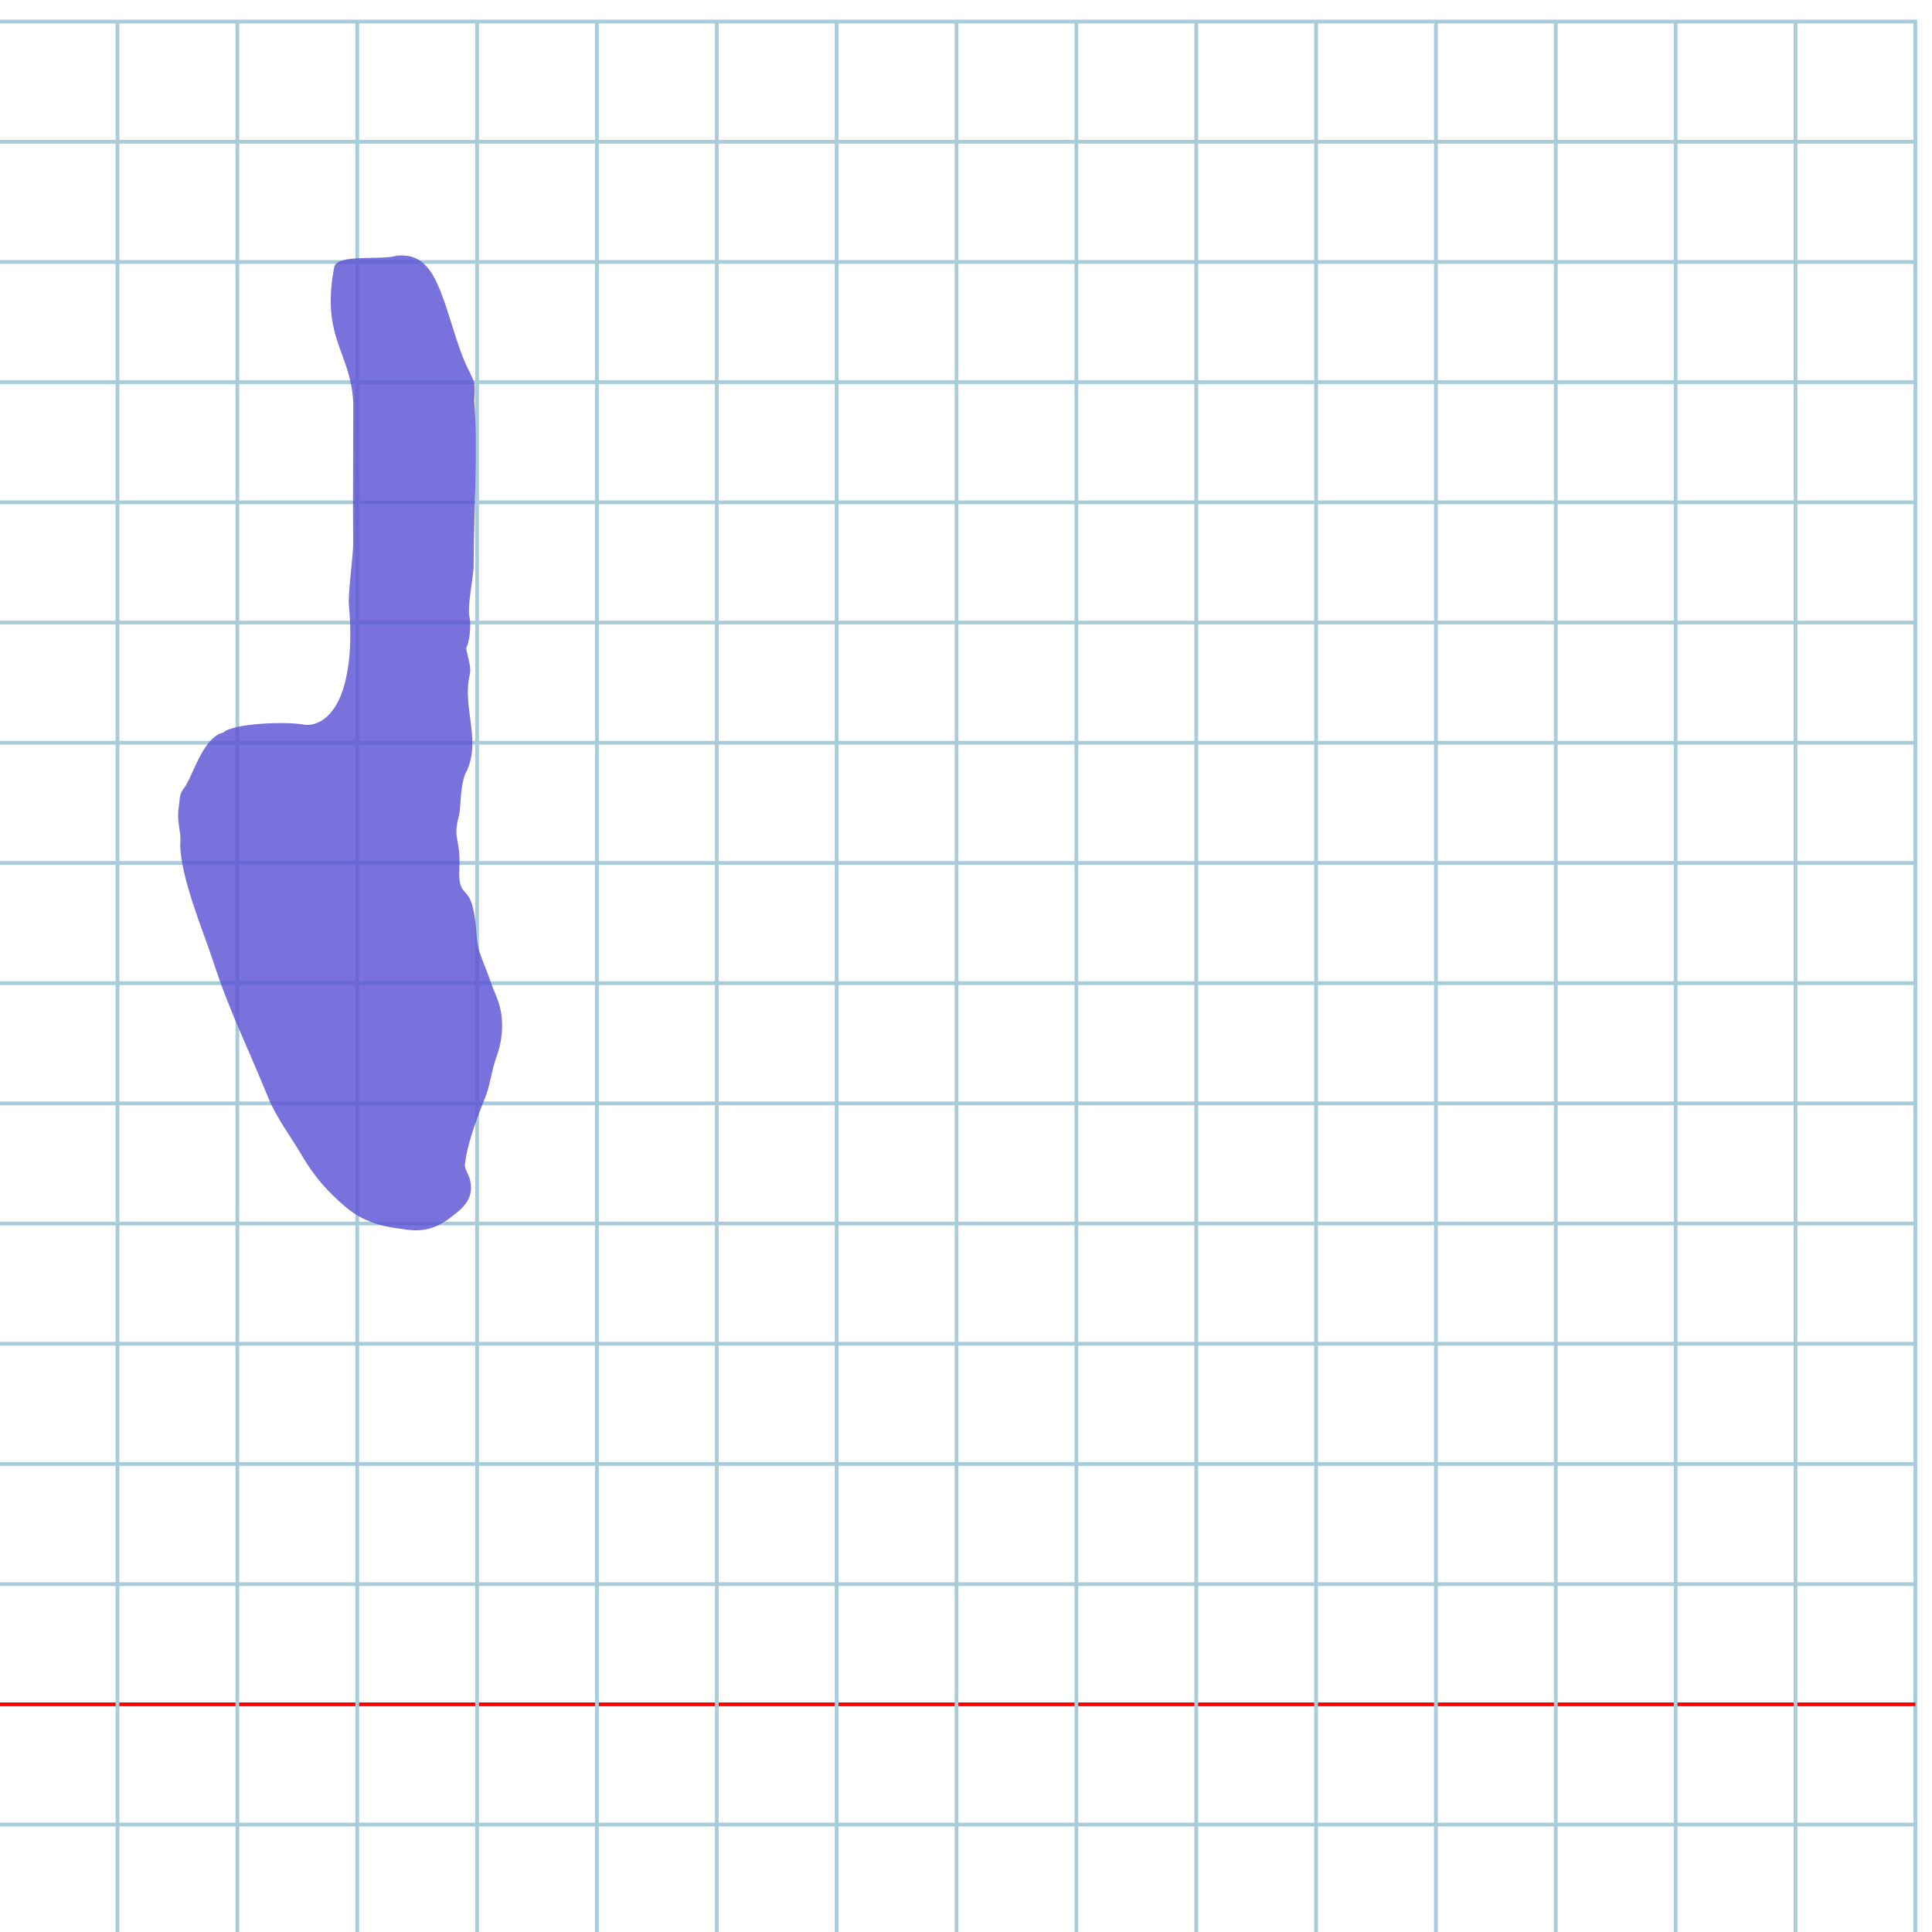
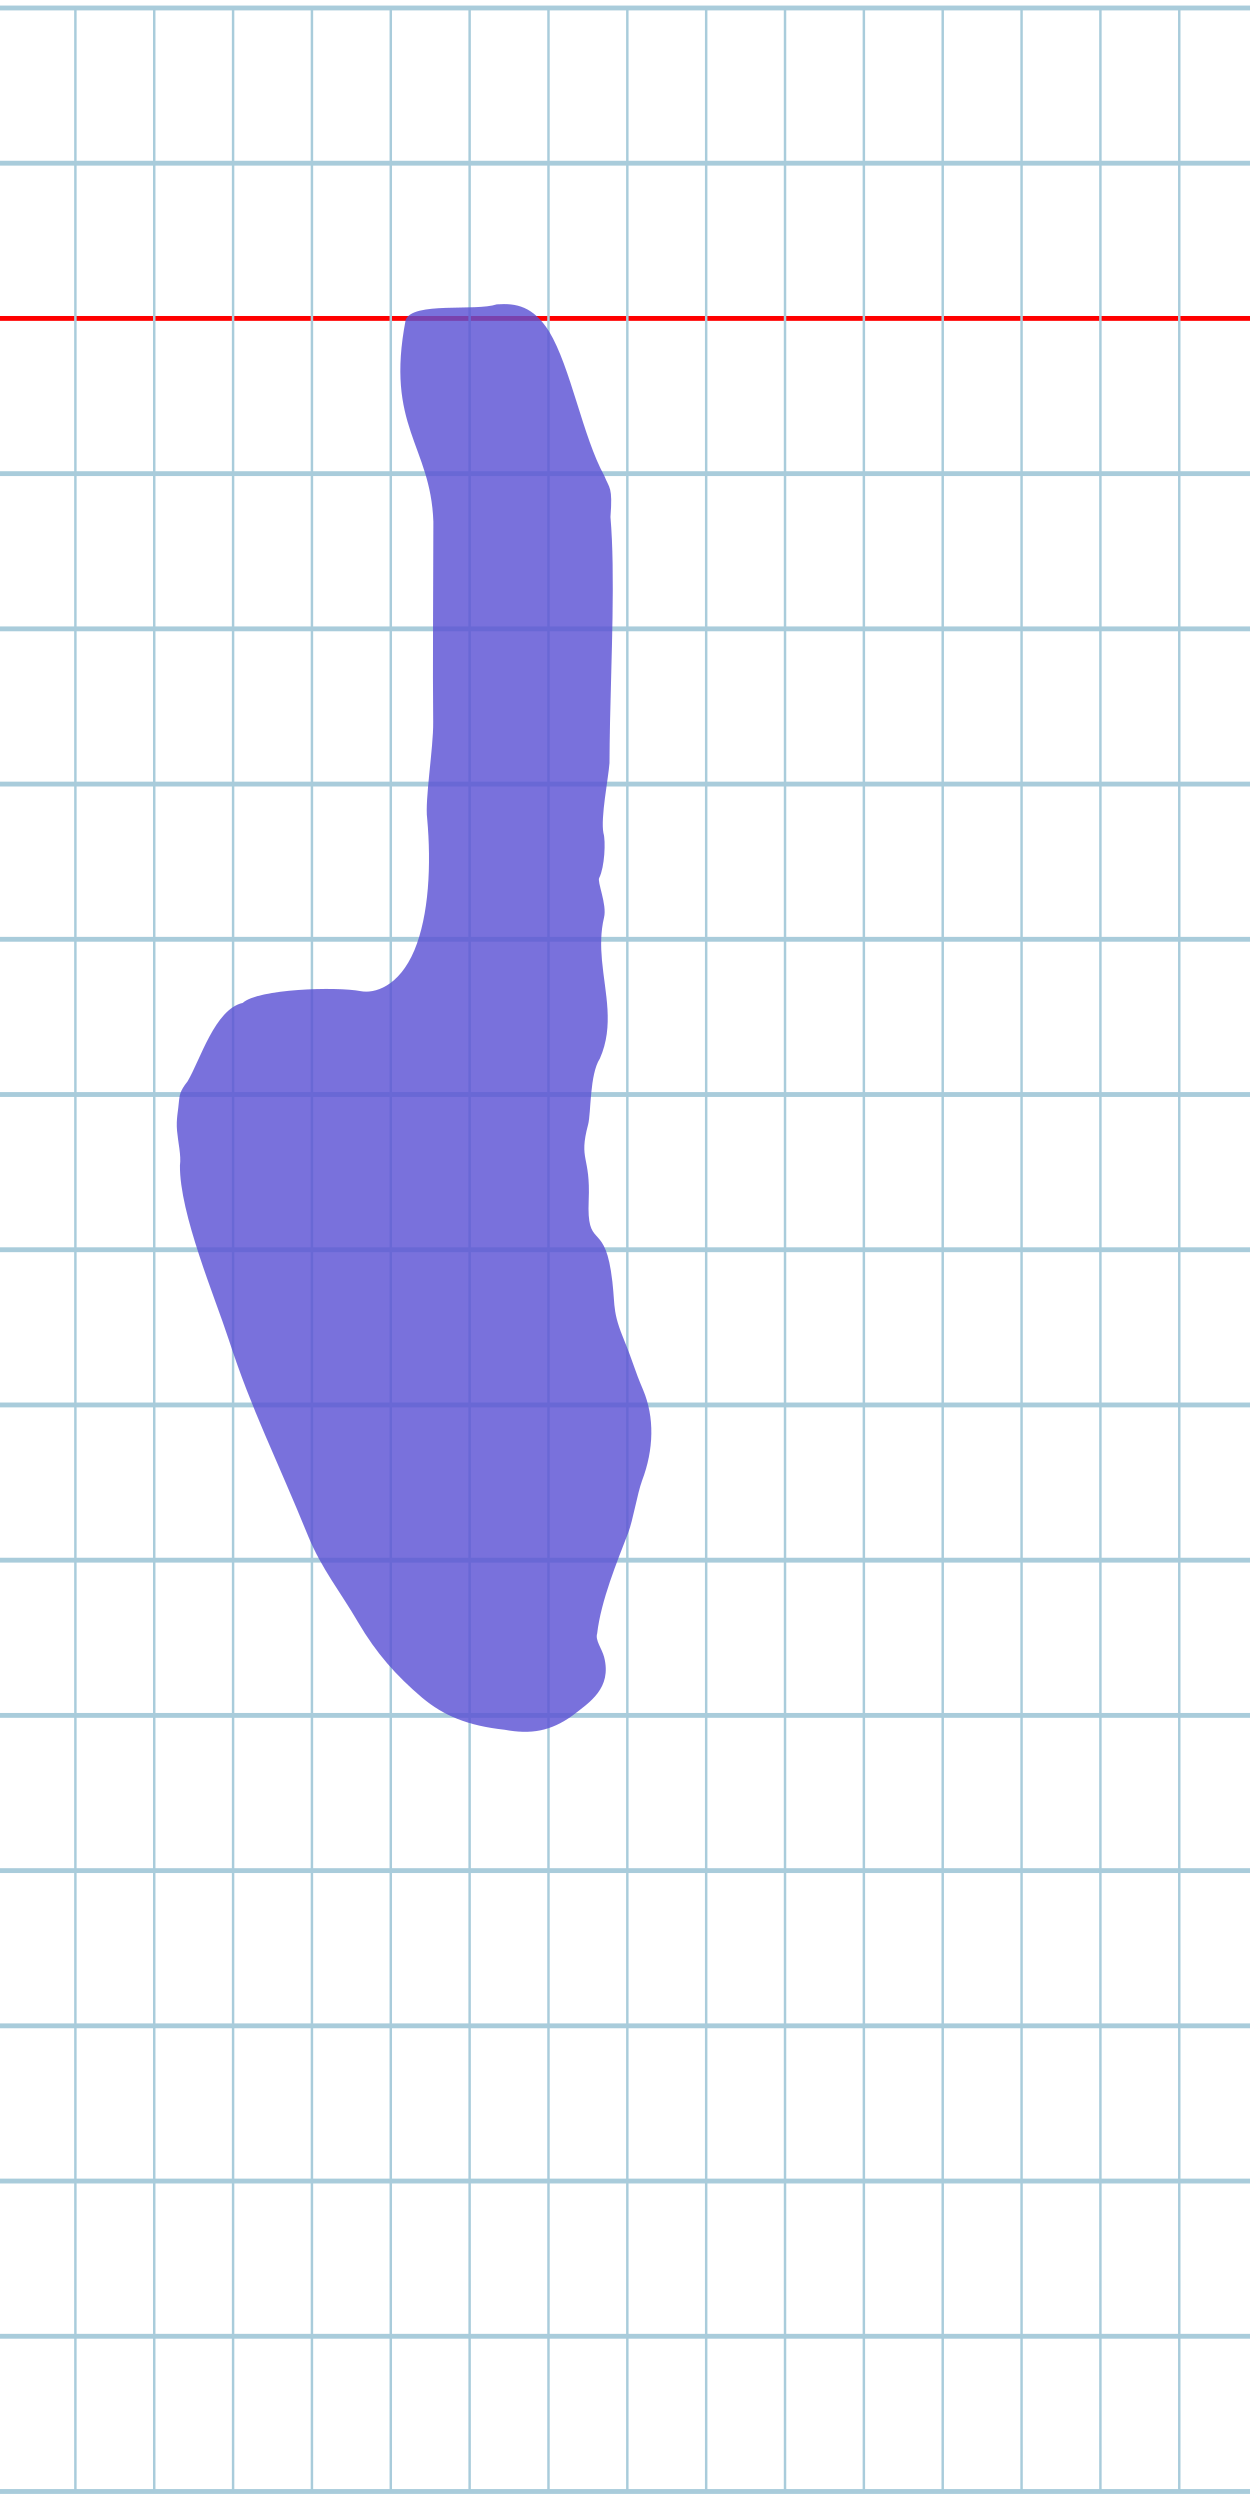
- <svg xmlns="http://www.w3.org/2000/svg" version="1.1" id="Layer_1" x="0px" y="0px" width="1159" height="1159" viewBox="0 0 1159 1159" enable-background="new 0 0 512 512" xml:space="preserve">
+ <svg xmlns="http://www.w3.org/2000/svg" version="1.1" id="Layer_1" x="0px" y="0px" width="512" height="1024" viewBox="0 0 512 1024" enable-background="new 0 0 512 512" xml:space="preserve">
  <defs id="defs70">
    <linearGradient id="linearGradient4617">
      <stop style="stop-color:#030303;stop-opacity:1;" offset="0" id="stop4619" />
      <stop style="stop-color:#030303;stop-opacity:0;" offset="1" id="stop4621" />
    </linearGradient>
    <linearGradient id="linearGradient4587">
      <stop style="stop-color:#ee9751;stop-opacity:1;" offset="0" id="stop4589" />
      <stop style="stop-color:#ee9751;stop-opacity:0;" offset="1" id="stop4591" />
    </linearGradient>
  </defs>
-   <g id="Grid" transform="matrix(2.246949,0,0,2.253351,-1.41615,12.9317)">
+   <g id="Grid" transform="matrix(1.009248,0,0,-1.986806,-1.41615,1020.513)">
    <rect x="0" stroke-miterlimit="10" width="512" height="512" id="rect4" y="0" style="fill:none;stroke:#a9ccdb;stroke-miterlimit:10" />
    <line stroke-miterlimit="10" x1="0" y1="32" x2="512" y2="32" id="line6" style="fill:none;stroke:#a9ccdb;stroke-miterlimit:10" />
    <line stroke-miterlimit="10" x1="0" y1="64" x2="512" y2="64" id="line8" style="fill:none;stroke:#a9ccdb;stroke-miterlimit:10" />
    <line stroke-miterlimit="10" x1="0" y1="96" x2="512" y2="96" id="line10" style="fill:none;stroke:#a9ccdb;stroke-miterlimit:10" />
    <line stroke-miterlimit="10" x1="0" y1="128" x2="512" y2="128" id="line12" style="fill:none;stroke:#a9ccdb;stroke-miterlimit:10" />
    <line stroke-miterlimit="10" x1="0" y1="160" x2="512" y2="160" id="line14" style="fill:none;stroke:#a9ccdb;stroke-miterlimit:10" />
    <line stroke-miterlimit="10" x1="0" y1="192" x2="512" y2="192" id="line16" style="fill:none;stroke:#a9ccdb;stroke-miterlimit:10" />
    <line stroke-miterlimit="10" x1="0" y1="224" x2="512" y2="224" id="line18" style="fill:none;stroke:#a9ccdb;stroke-miterlimit:10" />
    <line stroke-miterlimit="10" x1="0" y1="256" x2="512" y2="256" id="line20" style="fill:none;stroke:#a9ccdb;stroke-miterlimit:10" />
    <line stroke-miterlimit="10" x1="0" y1="288" x2="512" y2="288" id="line22" style="fill:none;stroke:#a9ccdb;stroke-miterlimit:10" />
    <line stroke-miterlimit="10" x1="0" y1="320" x2="512" y2="320" id="line24" style="fill:none;stroke:#a9ccdb;stroke-miterlimit:10" />
    <line stroke-miterlimit="10" x1="0" y1="352" x2="512" y2="352" id="line26" style="fill:none;stroke:#a9ccdb;stroke-miterlimit:10" />
    <line stroke-miterlimit="10" x1="0" y1="384" x2="512" y2="384" id="line28" style="fill:none;stroke:#a9ccdb;stroke-miterlimit:10" />
    <line stroke-miterlimit="10" x1="0" y1="416" x2="512" y2="416" id="line30" style="fill:none;stroke:#a9ccdb;stroke-miterlimit:10" />
    <line stroke-miterlimit="10" x1="0" y1="448" x2="512" y2="448" id="line32" style="fill:none;stroke:#ff0000;stroke-miterlimit:10" />
    <line stroke-miterlimit="10" x1="0" y1="480" x2="512" y2="480" id="line34" style="fill:none;stroke:#a9ccdb;stroke-miterlimit:10" />
    <line stroke-miterlimit="10" x1="32" y1="0" x2="32" y2="512" id="line36" style="fill:none;stroke:#a9ccdb;stroke-miterlimit:10" />
    <line stroke-miterlimit="10" x1="64" y1="0" x2="64" y2="512" id="line38" style="fill:none;stroke:#a9ccdb;stroke-miterlimit:10" />
    <line stroke-miterlimit="10" x1="96" y1="0" x2="96" y2="512" id="line40" style="fill:none;stroke:#a9ccdb;stroke-miterlimit:10" />
    <line stroke-miterlimit="10" x1="128" y1="0" x2="128" y2="512" id="line42" style="fill:none;stroke:#a9ccdb;stroke-miterlimit:10" />
    <line stroke-miterlimit="10" x1="160" y1="0" x2="160" y2="512" id="line44" style="fill:none;stroke:#a9ccdb;stroke-miterlimit:10" />
    <line stroke-miterlimit="10" x1="192" y1="0" x2="192" y2="512" id="line46" style="fill:none;stroke:#a9ccdb;stroke-miterlimit:10" />
    <line stroke-miterlimit="10" x1="224" y1="0" x2="224" y2="512" id="line48" style="fill:none;stroke:#a9ccdb;stroke-miterlimit:10" />
    <line stroke-miterlimit="10" x1="256" y1="0" x2="256" y2="512" id="line50" style="fill:none;stroke:#a9ccdb;stroke-miterlimit:10" />
    <line stroke-miterlimit="10" x1="288" y1="0" x2="288" y2="512" id="line52" style="fill:none;stroke:#a9ccdb;stroke-miterlimit:10" />
    <line stroke-miterlimit="10" x1="320" y1="0" x2="320" y2="512" id="line54" style="fill:none;stroke:#a9ccdb;stroke-miterlimit:10" />
    <line stroke-miterlimit="10" x1="352" y1="0" x2="352" y2="512" id="line56" style="fill:none;stroke:#a9ccdb;stroke-miterlimit:10" />
    <line stroke-miterlimit="10" x1="384" y1="0" x2="384" y2="512" id="line58" style="fill:none;stroke:#a9ccdb;stroke-miterlimit:10" />
    <line stroke-miterlimit="10" x1="416" y1="0" x2="416" y2="512" id="line60" style="fill:none;stroke:#a9ccdb;stroke-miterlimit:10" />
    <line stroke-miterlimit="10" x1="448" y1="0" x2="448" y2="512" id="line62" style="fill:none;stroke:#a9ccdb;stroke-miterlimit:10" />
    <line stroke-miterlimit="10" x1="480" y1="0" x2="480" y2="512" id="line64" style="fill:none;stroke:#a9ccdb;stroke-miterlimit:10" />
  </g>
-   <path id="path3782-1" d="m 200.596,159.738 c -8.457,43.701 10.262,51.27 11.342,82.672 -0.019,21.191 -0.32,62.385 -0.073,82.198 0.116,10.333 -3.469,31.8 -2.469,39.353 1.723,18.939 0.73,39.645 -5.235,53.976 -6.324,15.023 -16.45,17.813 -21.998,16.738 -9.915,-1.922 -42.114,-0.94 -48.304,4.819 -11.368,2.545 -17.321,23.209 -22.6,32.136 -3.325,4.156 -3.136,5.803 -3.434,7.292 -0.395,4.943 -1.307,8.091 -0.879,12.939 0.413,4.76 1.762,10.096 1.191,14.207 -0.216,19.654 14.381,54.074 19.95,71.227 9.555,29.367 19.301,48.013 32.573,80.607 5.48,13.372 13.364,23.1 20.428,35.251 7.543,12.87 15.573,21.816 26.237,30.921 8.887,7.436 18.77,11.494 33.746,13.13 10.792,2.015 18.936,0.645 27.973,-5.889 6.79,-5.312 16.135,-11.016 12.829,-23.91 -0.934,-3.459 -3.738,-6.916 -2.848,-9.607 1.589,-13.582 8.239,-29.605 12.743,-41.321 1.937,-5.094 3.655,-15.788 5.648,-21.301 4.873,-12.81 5.117,-26.017 0.465,-37.098 -3.972,-9.342 -3.369,-9.525 -8.328,-21.761 -4.816,-11.882 -2.836,-14.04 -4.903,-27.087 -3.179,-20.062 -9.944,-8.886 -9.09,-28.831 0.798,-18.643 -4.223,-16.128 -0.239,-31.081 1.245,-4.673 0.564,-20.454 4.818,-27.046 5.948,-13.474 2.079,-26.686 0.857,-40.222 -0.521,-5.774 -0.561,-11.607 0.849,-17.544 1.299,-5.32 -2.965,-14.8 -1.964,-16.251 2.202,-4.331 2.718,-15.059 1.719,-18.319 -1.215,-6.227 1.976,-22.194 2.479,-28.651 0.022,-5.277 0.108,-10.862 0.218,-16.638 0.494,-25.909 2.184,-61.075 0.177,-84.174 0.957,-12.529 -0.426,-11.565 -2.516,-16.871 -8.825,-16.002 -13.761,-44.527 -22.648,-59.181 -6.553,-10.331 -13.429,-11.612 -21.4,-11.055 -8.722,2.936 -34.478,-1.209 -37.318,6.373 z" style="fill:#5b52d5;fill-opacity:0.813" />
+   <path id="path3782-1" d="m 166.165,131.035 c -8.457,43.701 10.262,51.27 11.342,82.672 -0.019,21.191 -0.32,62.385 -0.073,82.198 0.116,10.333 -3.469,31.8 -2.469,39.353 1.723,18.939 0.73,39.645 -5.235,53.976 -6.324,15.023 -16.45,17.813 -21.998,16.738 -9.915,-1.922 -42.114,-0.94 -48.304,4.819 -11.368,2.545 -17.321,23.209 -22.6,32.136 -3.325,4.156 -3.136,5.803 -3.434,7.292 -0.395,4.943 -1.307,8.091 -0.879,12.939 0.413,4.76 1.762,10.096 1.191,14.207 -0.216,19.654 14.381,54.074 19.95,71.227 9.555,29.367 19.301,48.013 32.573,80.607 5.48,13.372 13.364,23.1 20.428,35.251 7.543,12.87 15.573,21.816 26.237,30.921 8.887,7.436 18.77,11.494 33.746,13.13 10.792,2.015 18.936,0.645 27.973,-5.889 6.79,-5.312 16.135,-11.016 12.829,-23.91 -0.934,-3.459 -3.738,-6.916 -2.848,-9.607 1.589,-13.582 8.239,-29.605 12.743,-41.321 1.937,-5.094 3.655,-15.788 5.648,-21.301 4.873,-12.81 5.117,-26.017 0.465,-37.098 -3.972,-9.342 -3.369,-9.525 -8.328,-21.761 -4.816,-11.882 -2.836,-14.04 -4.903,-27.087 -3.179,-20.062 -9.944,-8.886 -9.09,-28.831 0.798,-18.643 -4.223,-16.128 -0.239,-31.081 1.245,-4.673 0.564,-20.454 4.818,-27.046 5.948,-13.474 2.079,-26.686 0.857,-40.222 -0.521,-5.774 -0.561,-11.607 0.849,-17.544 1.299,-5.32 -2.965,-14.8 -1.964,-16.251 2.202,-4.331 2.718,-15.059 1.719,-18.319 -1.215,-6.227 1.976,-22.194 2.479,-28.651 0.022,-5.277 0.108,-10.862 0.218,-16.638 0.494,-25.909 2.184,-61.075 0.177,-84.174 0.957,-12.529 -0.426,-11.565 -2.516,-16.871 -8.825,-16.002 -13.761,-44.527 -22.648,-59.181 -6.553,-10.331 -13.429,-11.612 -21.4,-11.055 -8.722,2.936 -34.478,-1.209 -37.318,6.373 z" style="fill:#5b52d5;fill-opacity:0.813" />
</svg>
